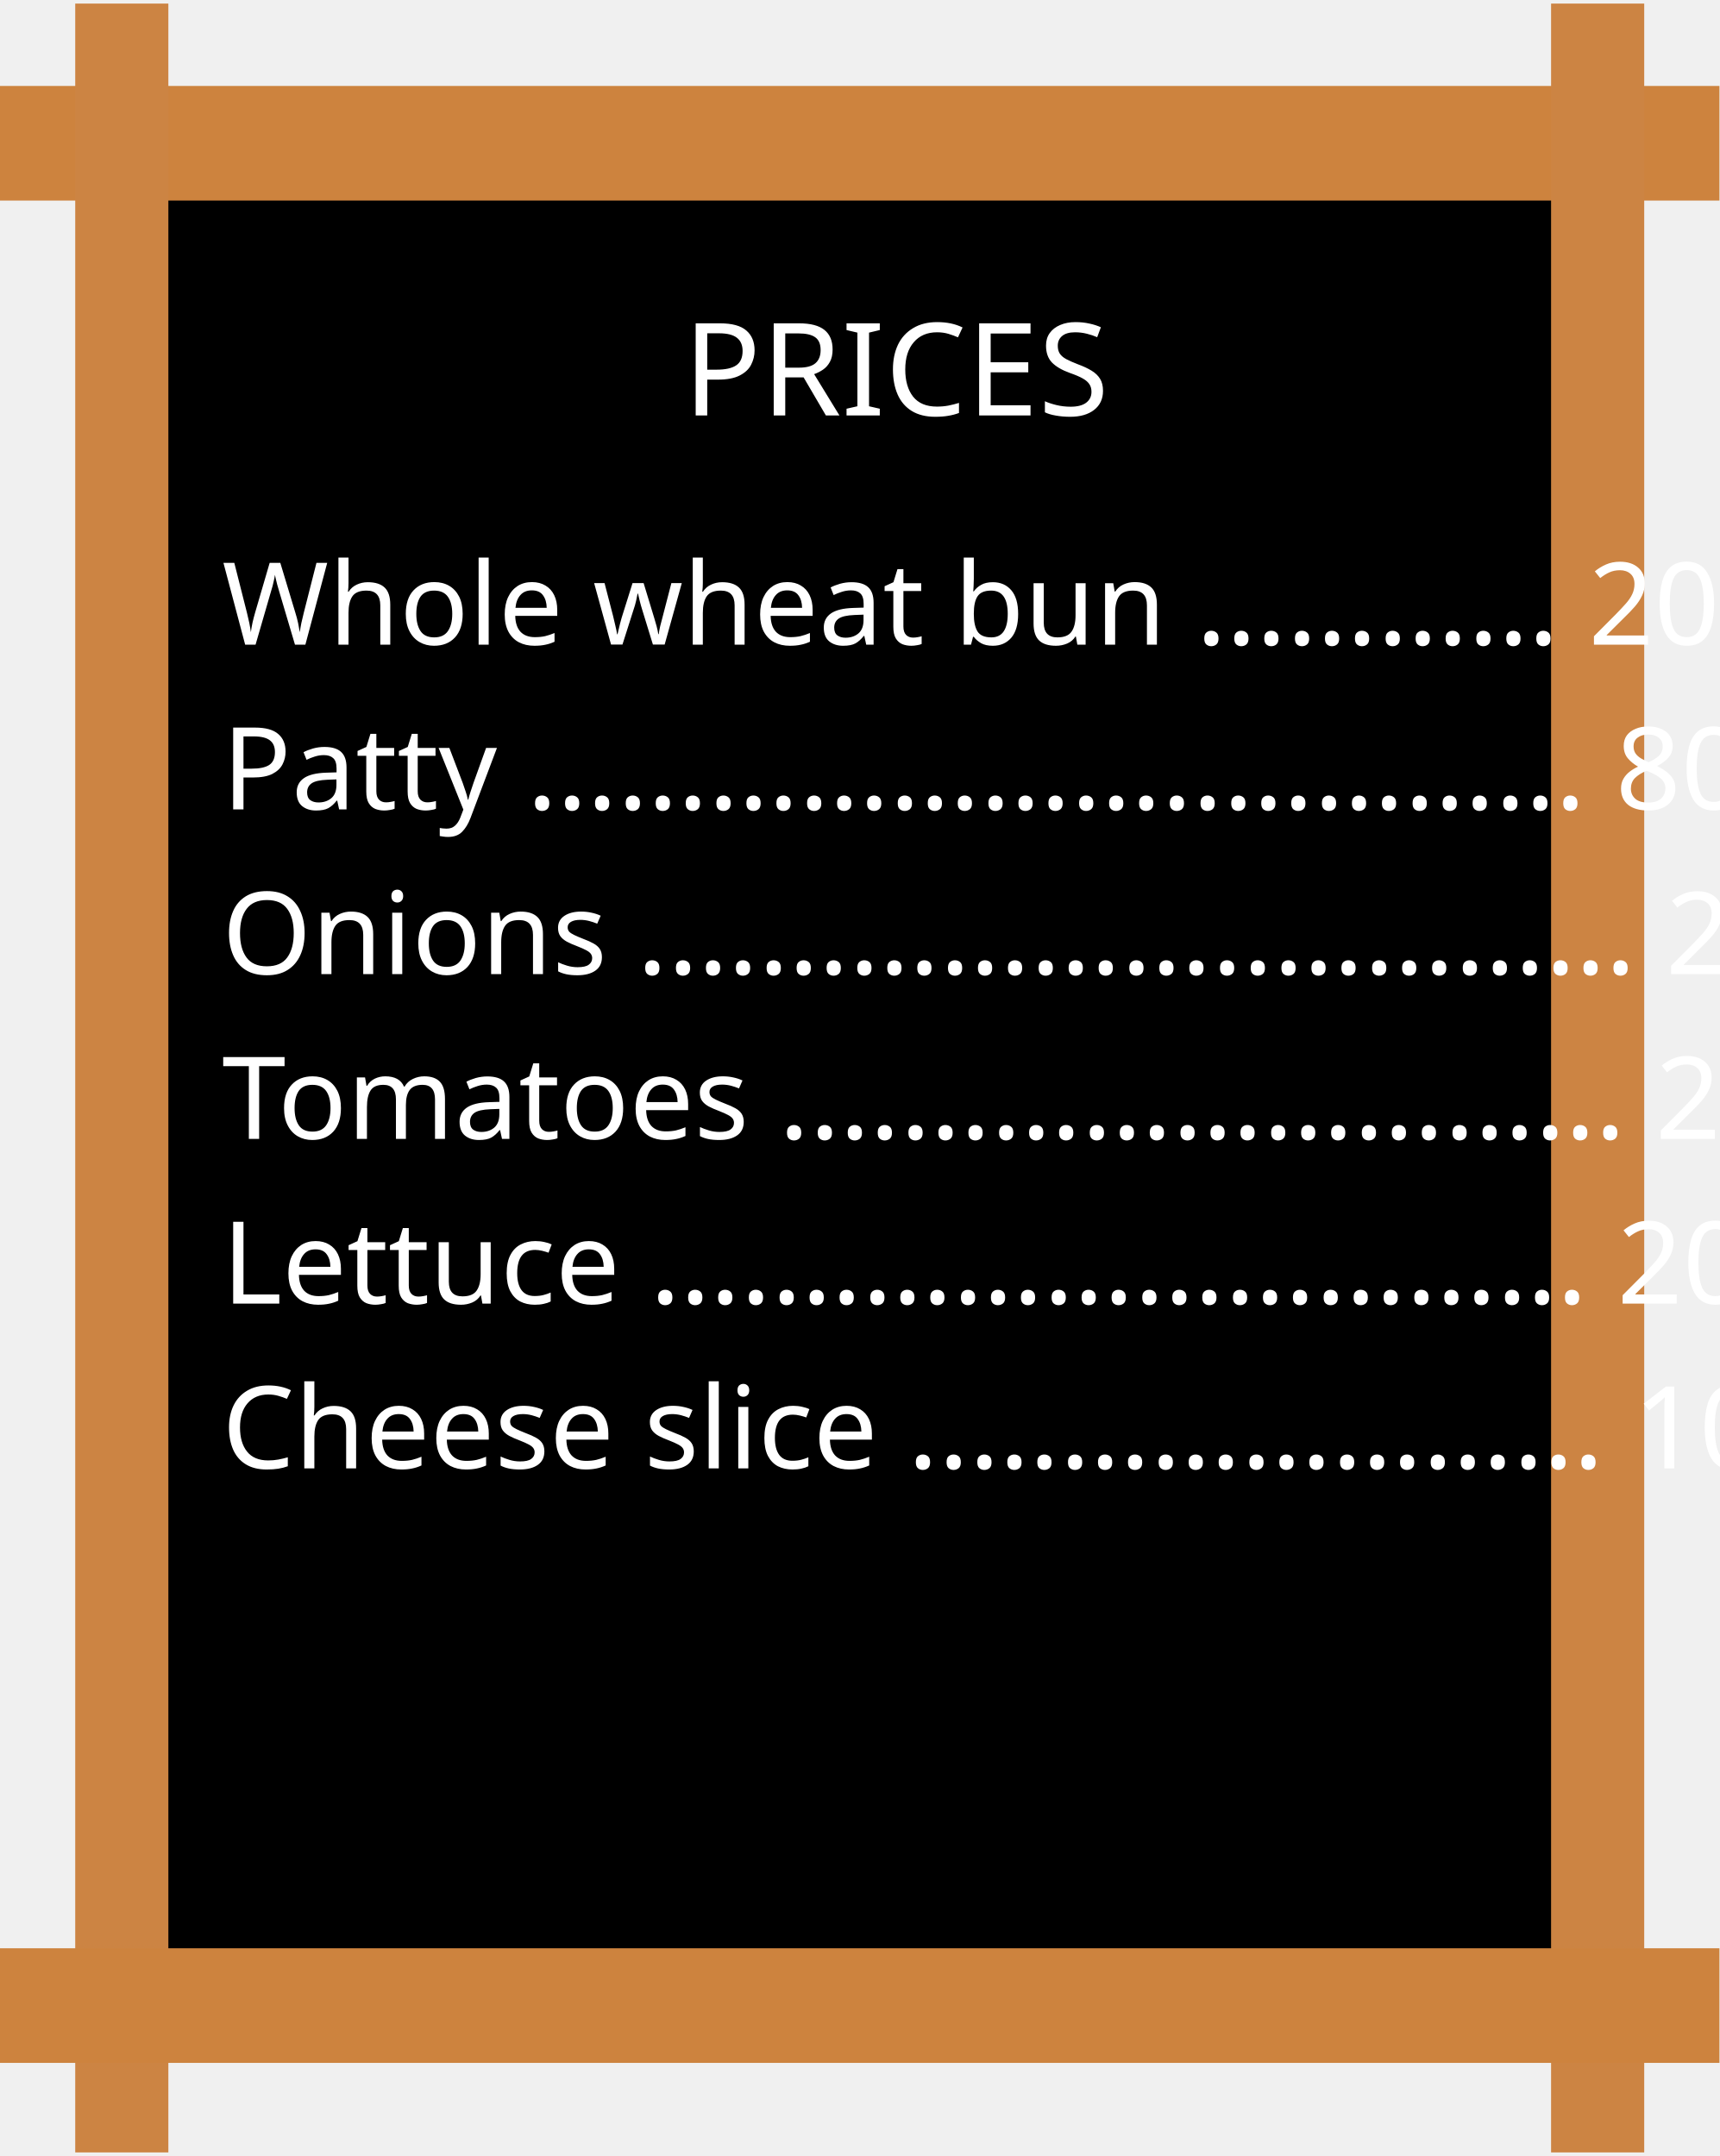
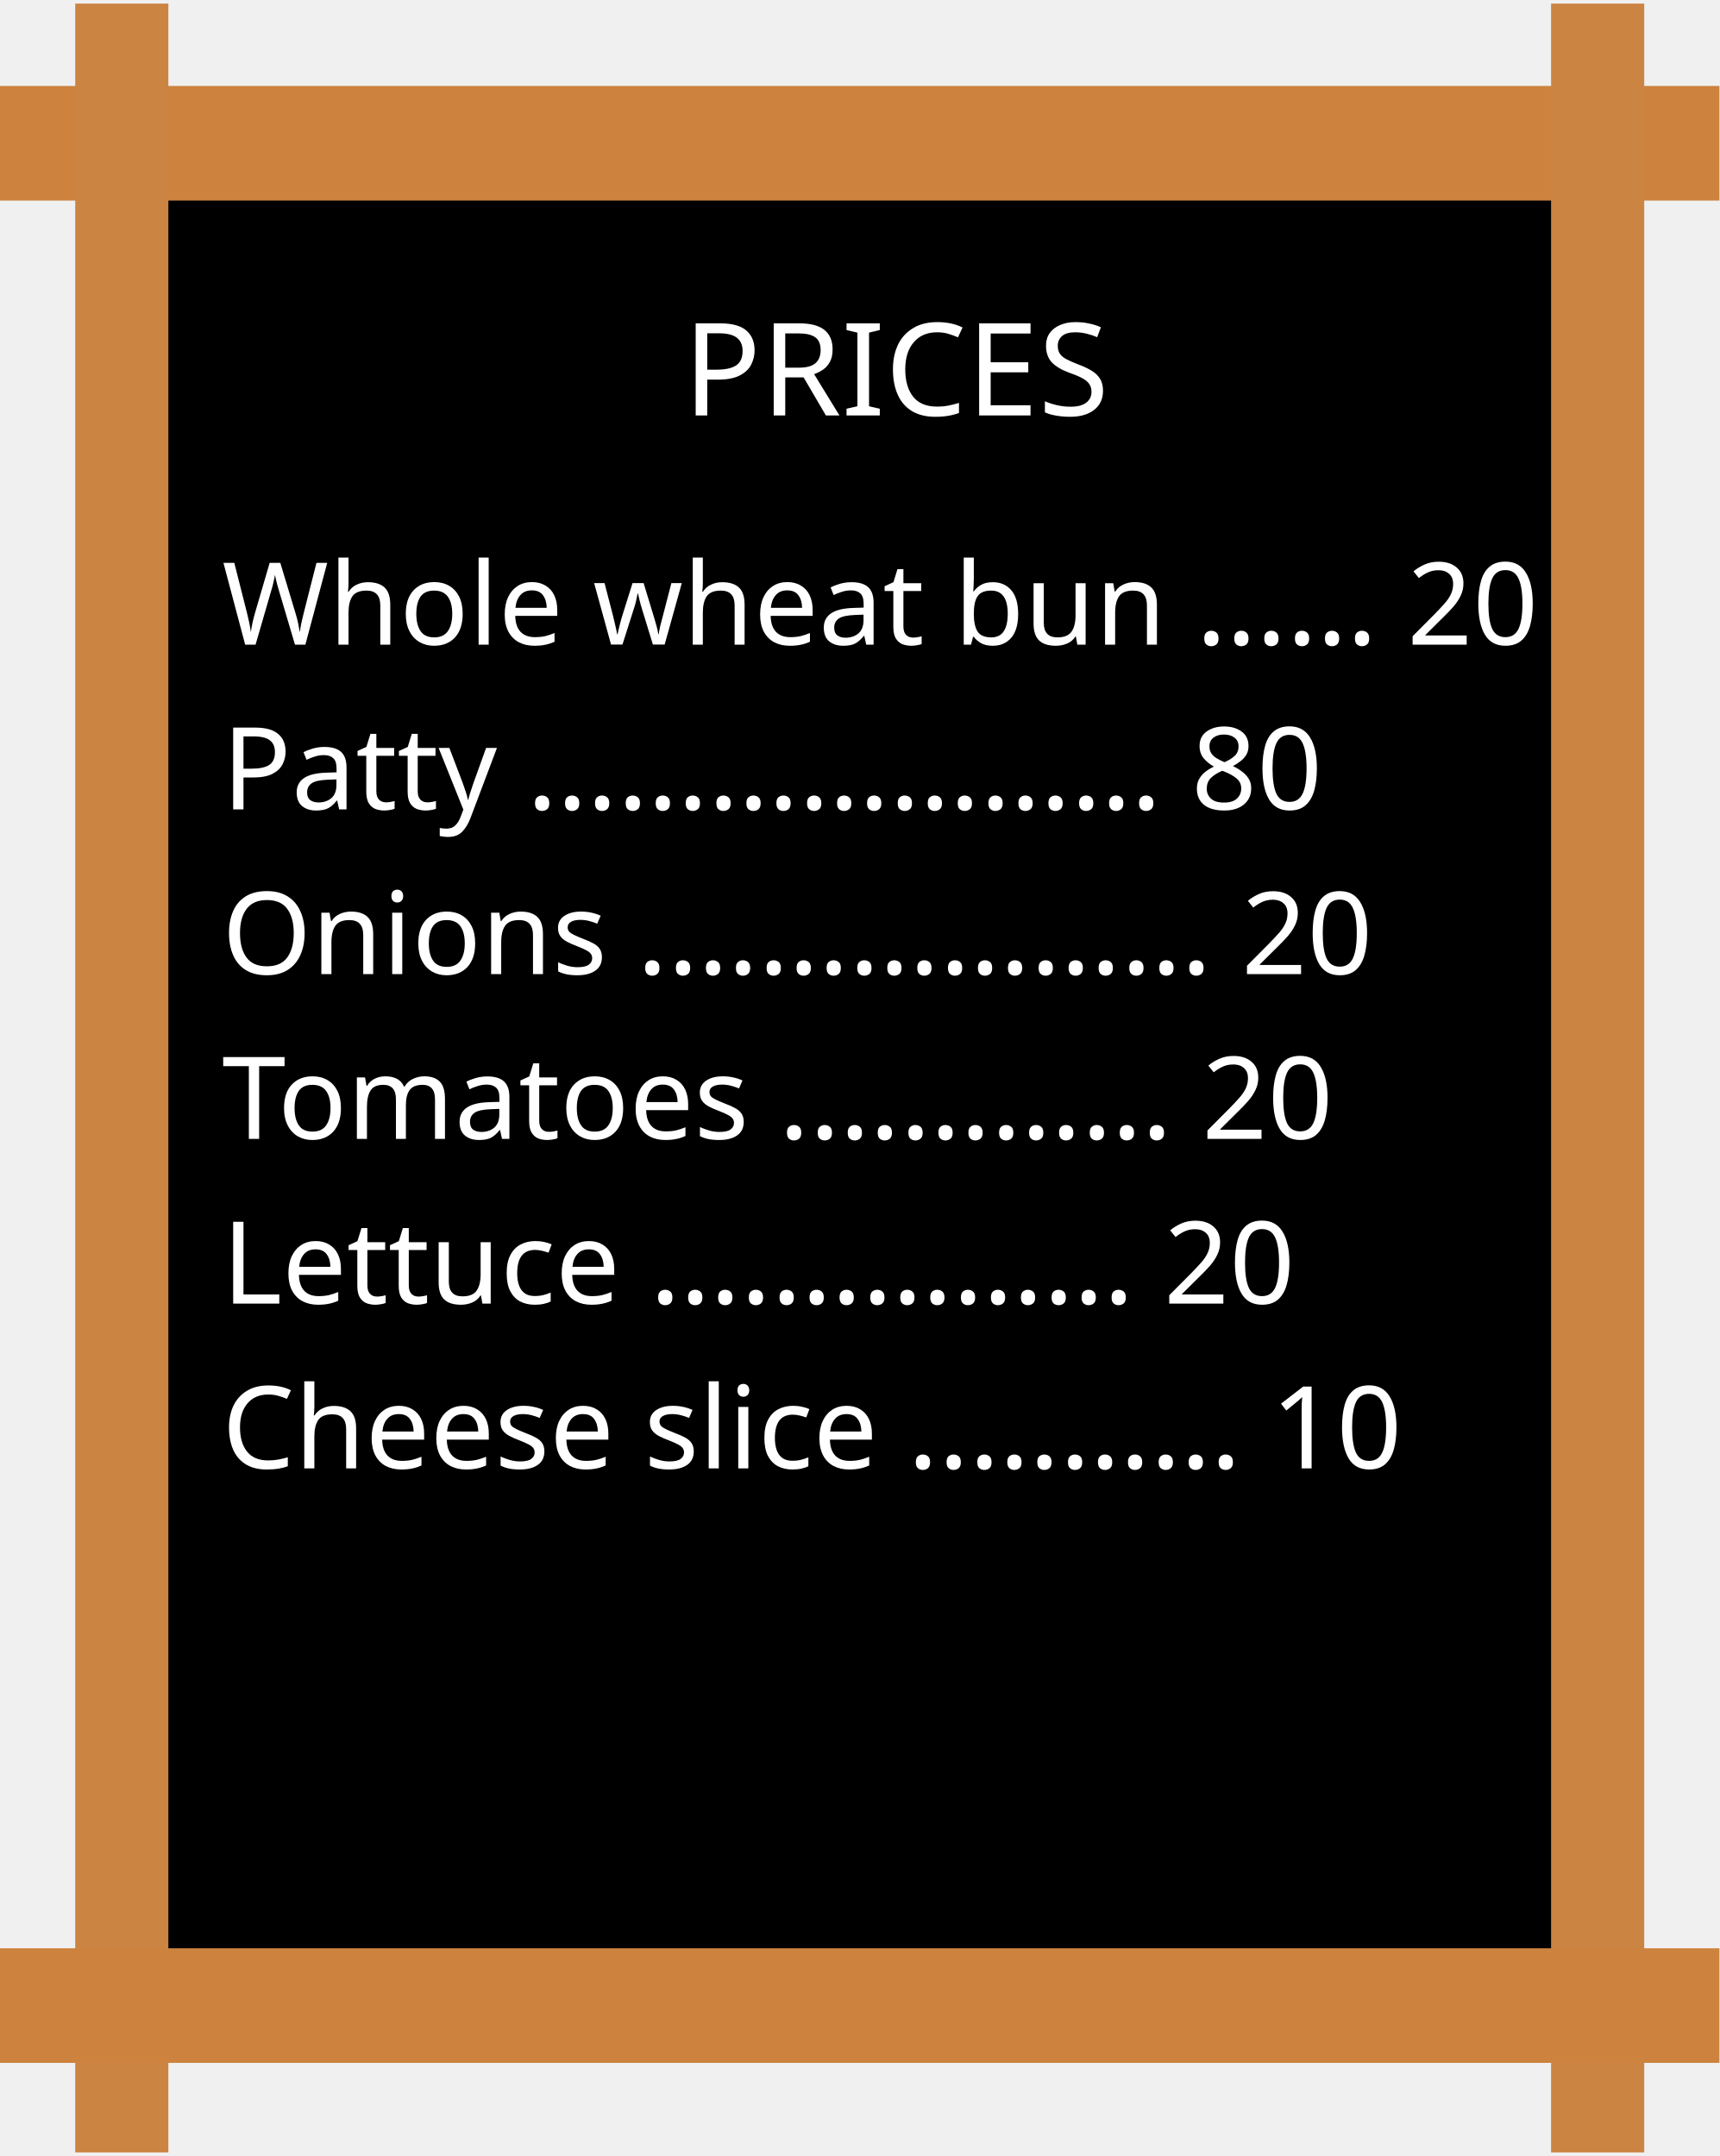
<svg xmlns="http://www.w3.org/2000/svg" width="240" height="301" viewBox="0 0 240 301">
  <g fill="none" fill-rule="evenodd">
    <path fill="#000" d="M18 21h205v260H18z" />
    <path fill="#CD833E" d="M0 12h240v16H0z" />
    <path fill="#CC8443" d="M23.5.5v300h-13V.5zM229.5.5v300h-13V.5z" />
    <path fill="#CD833E" d="M0 272h240v16H0z" />
    <text fill="#FFF" font-family="MarkerFelt-Thin, Marker Felt" font-size="18" font-weight="300">
      <tspan x="95.354" y="58">PRICES</tspan>
    </text>
    <text fill="#FFF" font-family="MarkerFelt-Thin, Marker Felt" font-size="16" font-weight="300">
-       <tspan x="31" y="90">Whole wheat bun ………… 20</tspan>
+       <tspan x="31" y="90">Whole wheat bun …… 20</tspan>
    </text>
    <text fill="#FFF" font-family="MarkerFelt-Thin, Marker Felt" font-size="16" font-weight="300">
-       <tspan x="31" y="113">Patty …………………..………… 80</tspan>
+       <tspan x="31" y="113">Patty ………………… 80</tspan>
    </text>
    <text fill="#FFF" font-family="MarkerFelt-Thin, Marker Felt" font-size="16" font-weight="300">
-       <tspan x="31" y="136">Onions .………………..………… 20</tspan>
+       <tspan x="31" y="136">Onions .……………… 20</tspan>
    </text>
    <text fill="#FFF" font-family="MarkerFelt-Thin, Marker Felt" font-size="16" font-weight="300">
-       <tspan x="31" y="159">Tomatoes .……………………… 20</tspan>
+       <tspan x="31" y="159">Tomatoes .………… 20</tspan>
    </text>
    <text fill="#FFF" font-family="MarkerFelt-Thin, Marker Felt" font-size="16" font-weight="300">
-       <tspan x="31" y="182">Lettuce ….……………………… 20</tspan>
+       <tspan x="31" y="182">Lettuce ….………… 20</tspan>
    </text>
    <text fill="#FFF" font-family="MarkerFelt-Thin, Marker Felt" font-size="16" font-weight="300">
-       <tspan x="31" y="205">Cheese slice ..………………… 10</tspan>
+       <tspan x="31" y="205">Cheese slice ..……… 10</tspan>
    </text>
  </g>
</svg>
